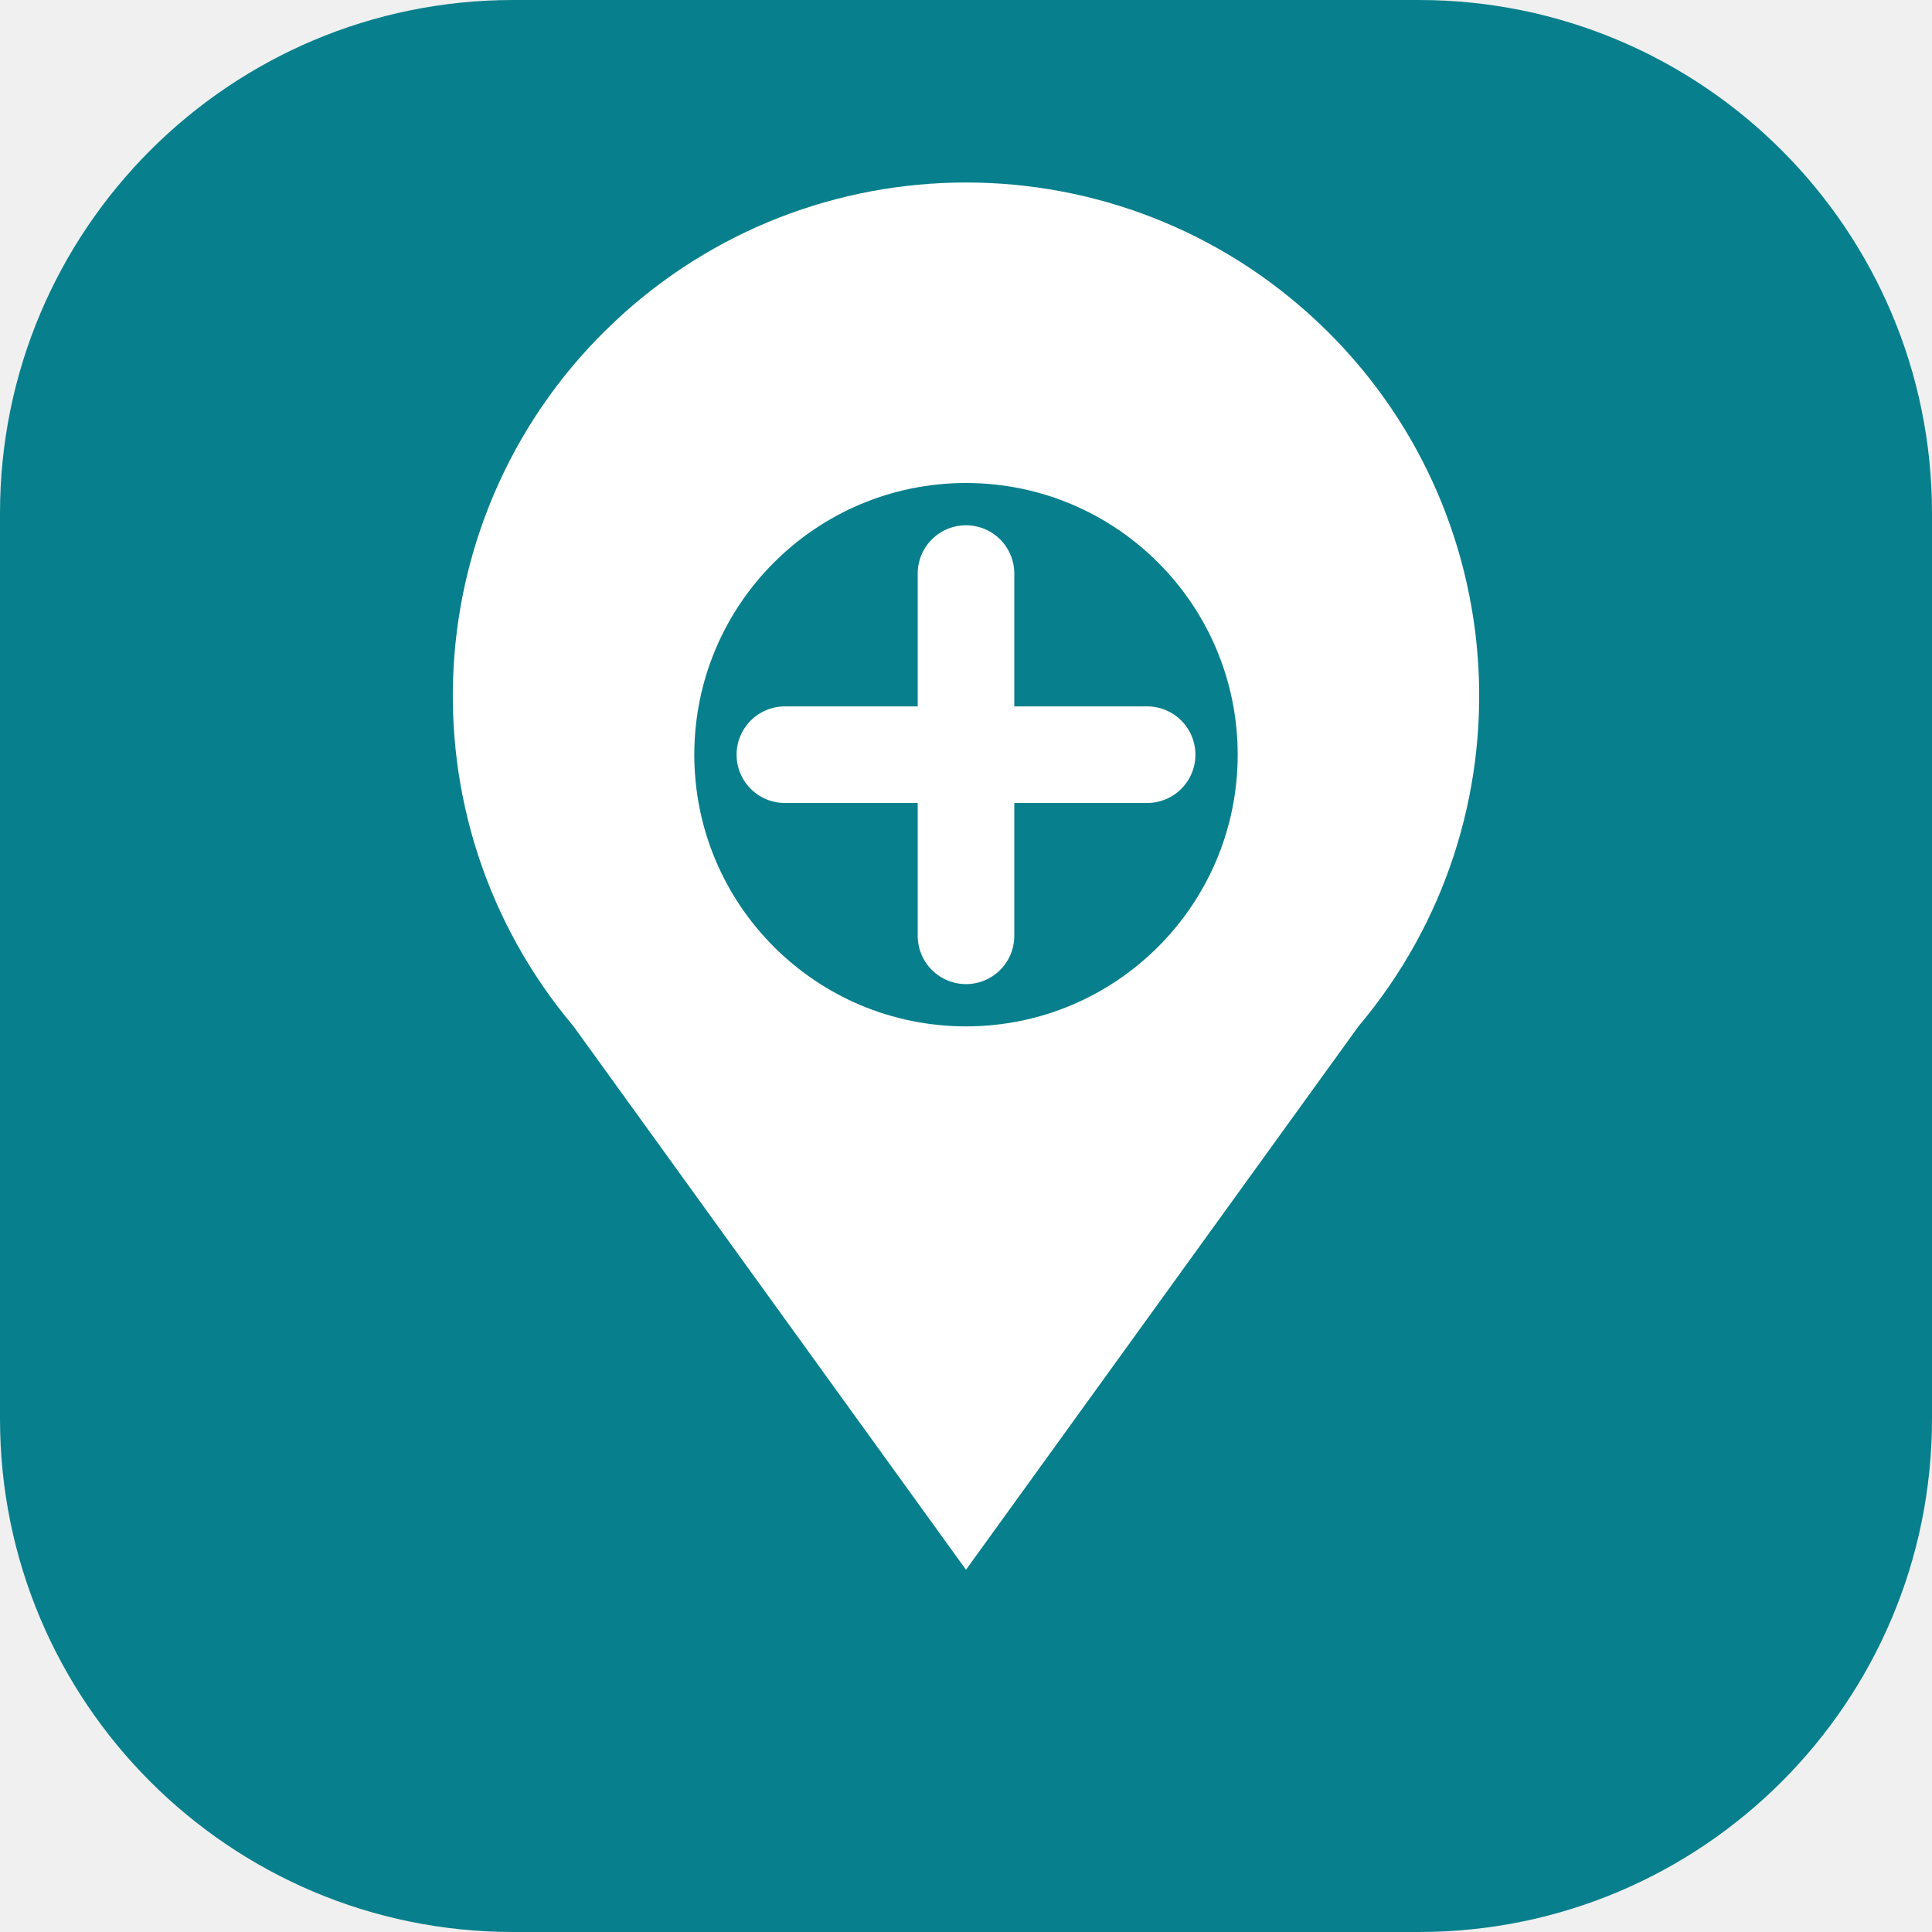
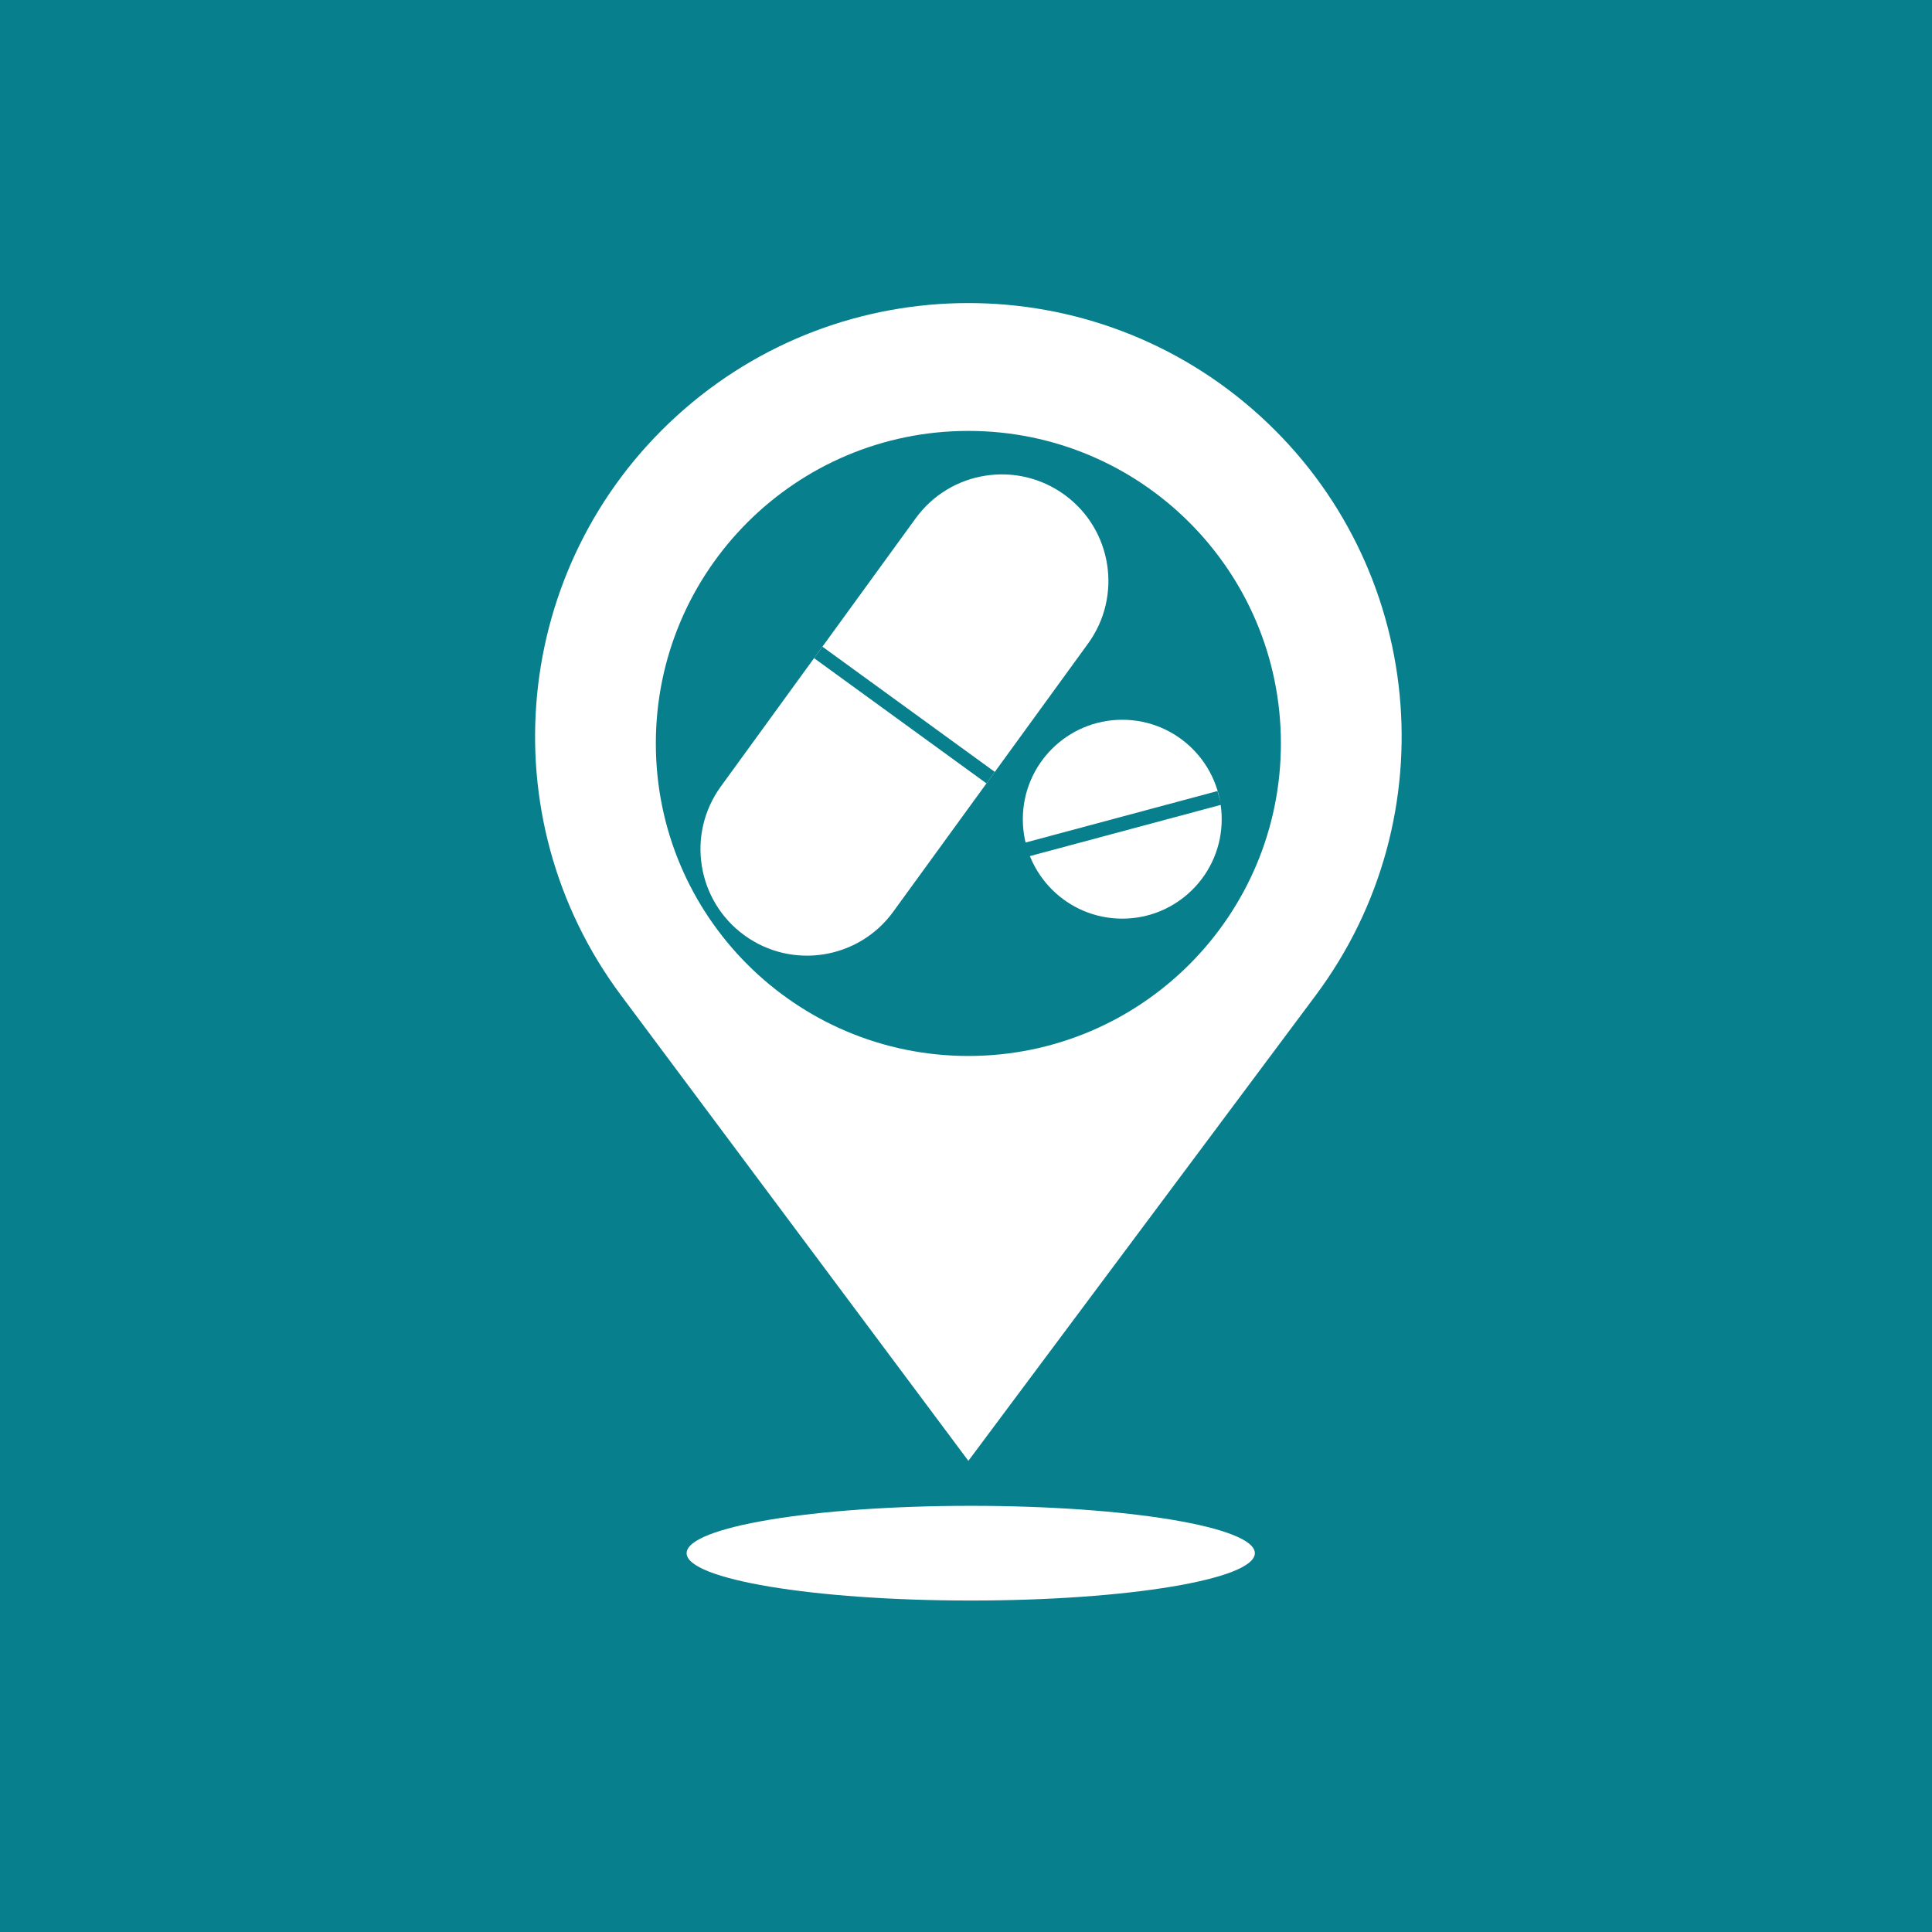
- <svg xmlns="http://www.w3.org/2000/svg" viewBox="0 0 64 64">
-   <rect width="64" height="64" rx="17" fill="#087F8C" />
-   <path d="M32 52 19 34a17 17 0 1 1 26 0Z" fill="#fff" />
-   <circle cx="32" cy="25" r="9" fill="#087F8C" />
-   <path d="M32 19v12M26 25h12" stroke="#fff" stroke-width="3.2" stroke-linecap="round" />
+ <svg xmlns="http://www.w3.org/2000/svg" width="816" height="816" viewBox="0 0 816 816">
+   <rect width="816" height="816" rx="0" fill="#087F8C" />
+   <g transform="translate(408 402) scale(1.0) translate(-408 -402)">
+     <path d="M409 617 L262.3 420.4 A183 183 0 1 1 555.7 420.4 Z" fill="#FFFFFF" />
+     <circle cx="409" cy="314" r="132" fill="#087F8C" />
+     <g transform="rotate(36 382 302)">
+       <rect x="337" y="187" width="90" height="230" rx="45" fill="#FFFFFF" />
+       <rect x="337" y="299" width="90" height="6" fill="#087F8C" />
+     </g>
+     <circle cx="474" cy="346" r="42" fill="#FFFFFF" />
+     <path d="M433 359 L515 337" stroke="#087F8C" stroke-width="6" />
+     <ellipse cx="410" cy="656" rx="120" ry="20" fill="#FFFFFF" />
+   </g>
</svg>
